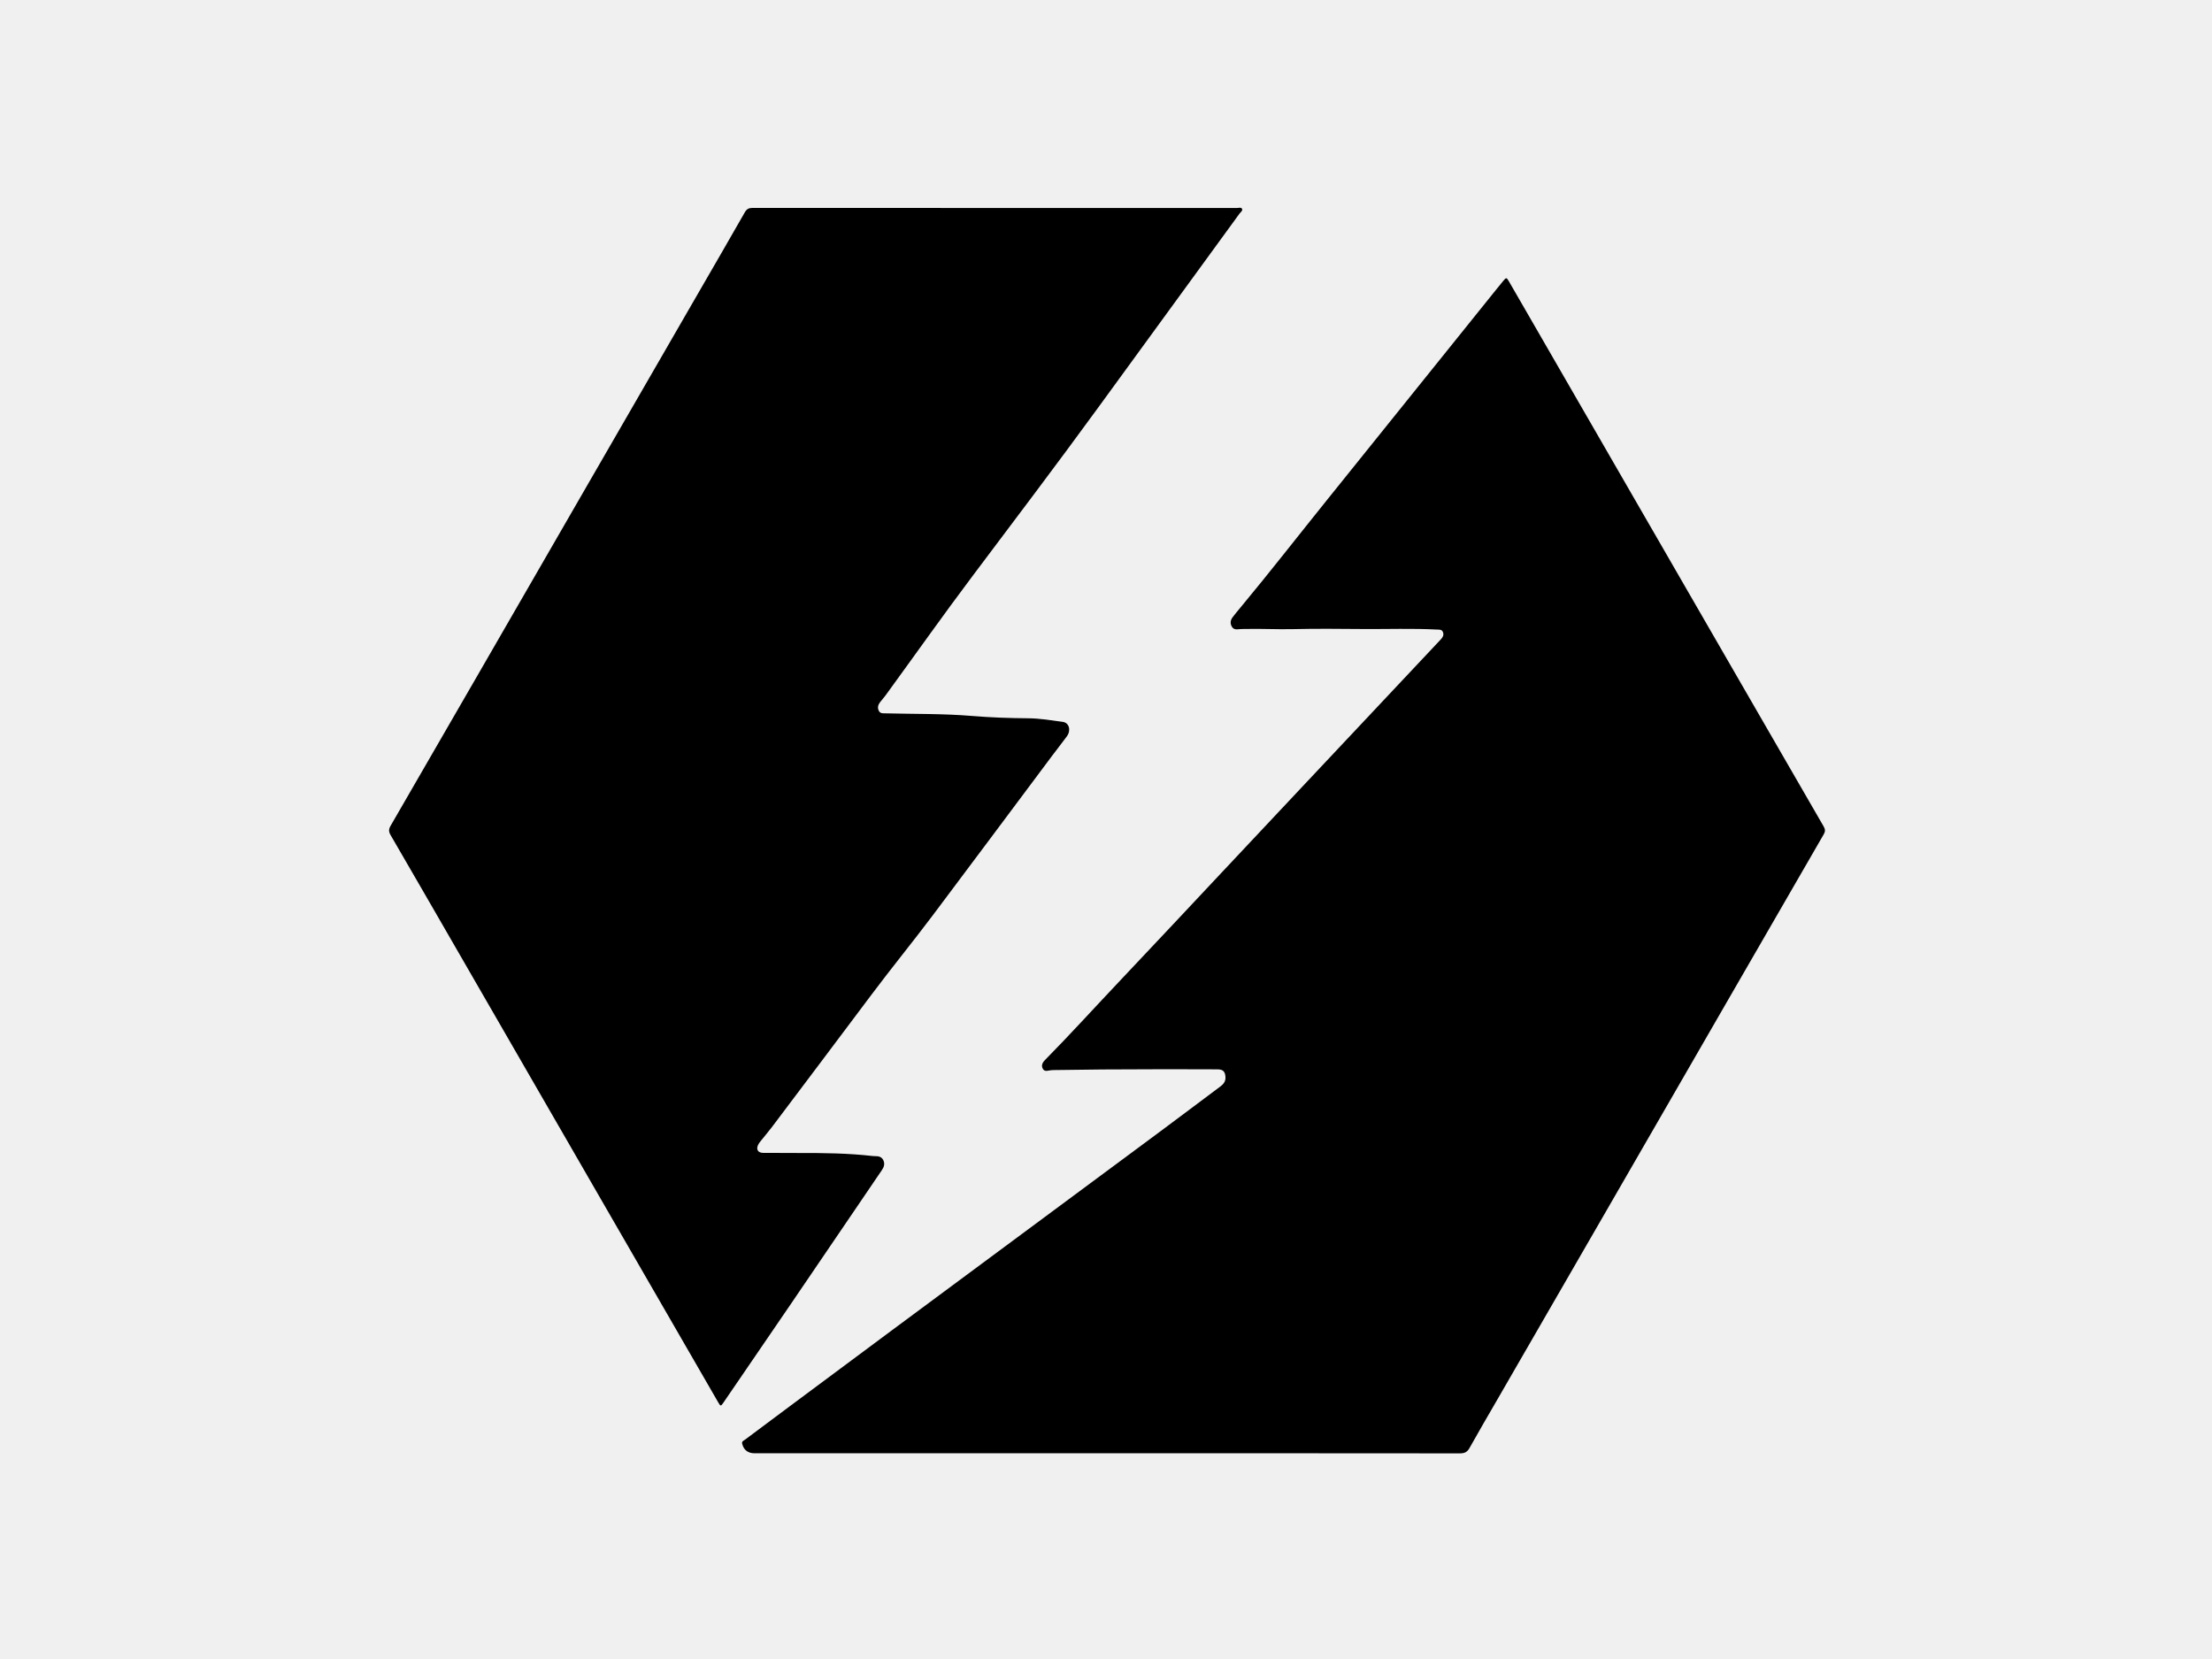
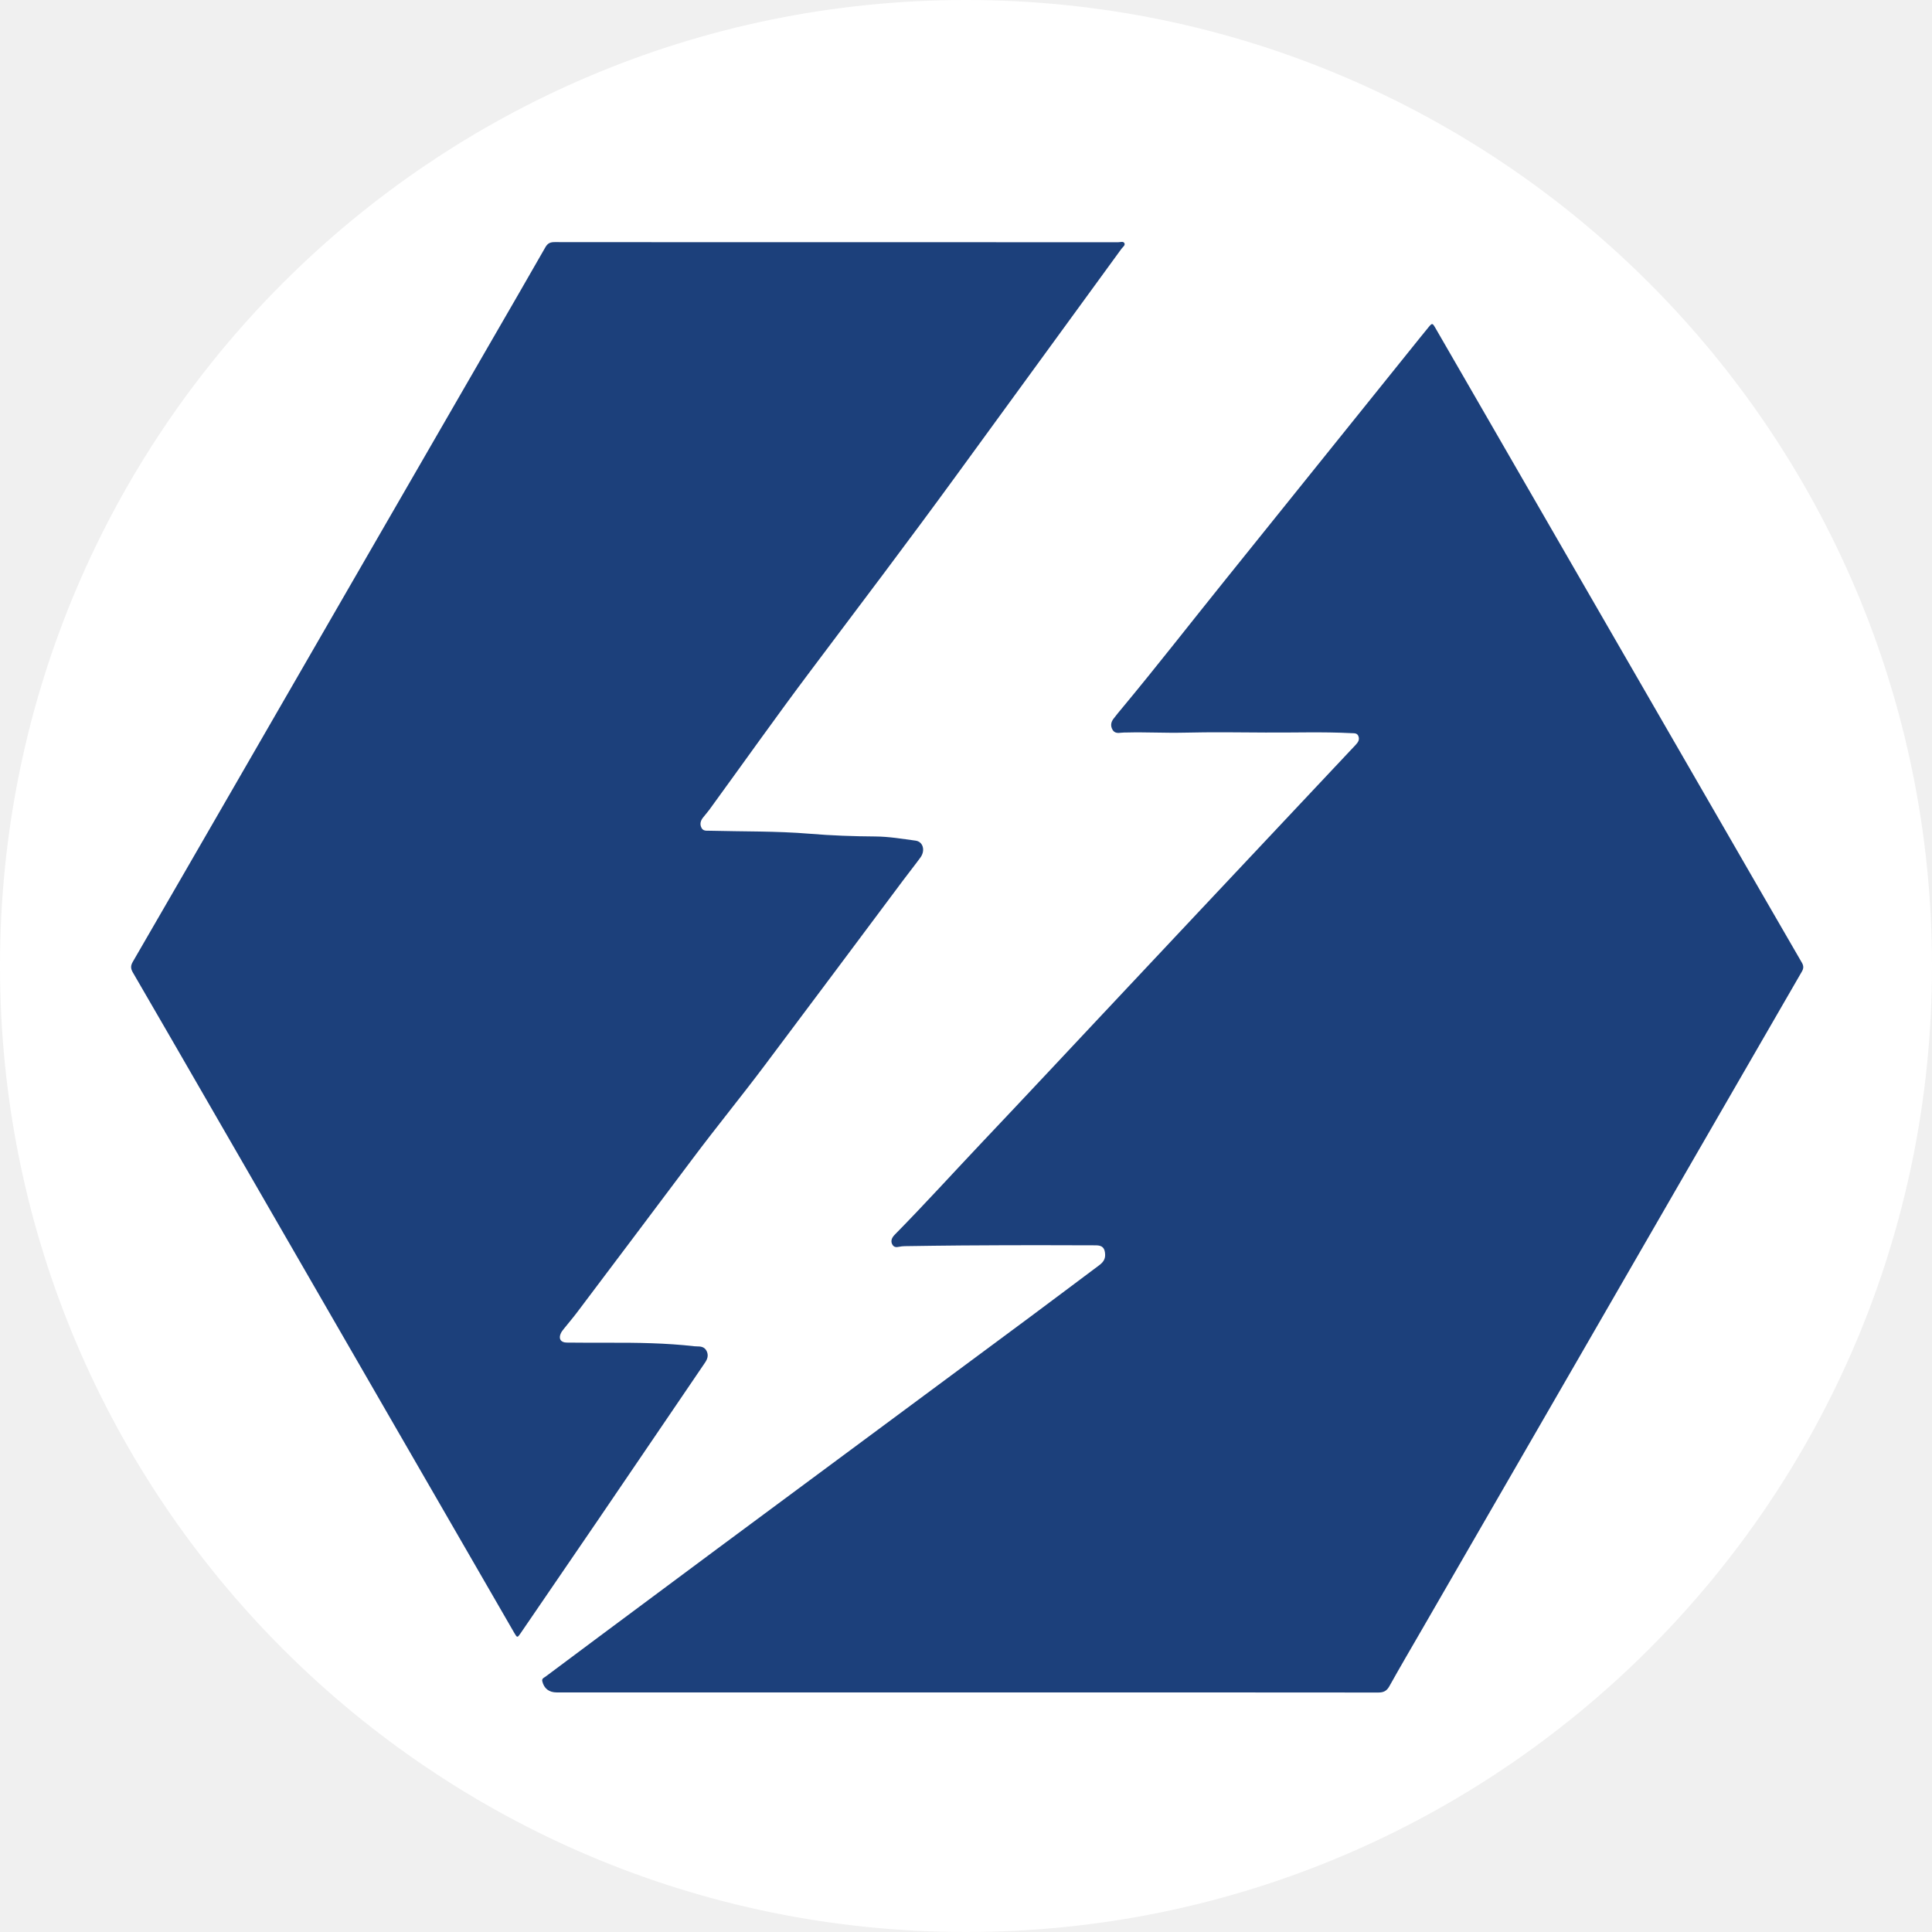
- <svg xmlns="http://www.w3.org/2000/svg" version="1.1" id="Layer_1" x="0px" y="0px" width="640px" height="480px" viewBox="0 0 640 480" enable-background="new 0 0 640 480" xml:space="preserve">
+ <svg xmlns="http://www.w3.org/2000/svg" version="1.1" id="Layer_1" x="0px" y="0px" width="480px" height="480px" viewBox="80 0 480 480" enable-background="new 0 0 480 480" xml:space="preserve">
  <g>
-     <path fill-rule="evenodd" clip-rule="evenodd" fill="none" d="M320.333,456.481c-71.64,0-143.28-0.004-214.92,0.032   c-1.089,0-1.194-0.316-1.194-1.26c0.021-143.28,0.022-286.561-0.011-429.841c0-1.089,0.315-1.194,1.259-1.194   c143.28,0.021,286.561,0.022,429.841-0.011c1.088,0,1.193,0.315,1.193,1.259c-0.021,143.28-0.022,286.561,0.011,429.841   c0.001,1.088-0.315,1.194-1.259,1.193C463.614,456.479,391.974,456.481,320.333,456.481z M320.3,420.478c4.561,0,9.12,0,13.68,0   c29.479,0,58.959-0.009,88.438,0.025c1.317,0.002,2.1-0.372,2.76-1.554c2.651-4.749,5.404-9.439,8.125-14.149   c10.519-18.216,21.042-36.43,31.56-54.646c11.917-20.642,23.827-41.286,35.743-61.929c9.017-15.619,18.032-31.24,27.066-46.85   c0.456-0.788,0.457-1.413-0.004-2.208c-6.461-11.139-12.891-22.296-19.329-33.448c-11.917-20.641-23.836-41.281-35.752-61.923   c-9.677-16.763-19.351-33.527-29.026-50.291c-2.339-4.052-4.679-8.105-7.021-12.156c-0.631-1.091-0.763-1.1-1.571-0.116   c-0.735,0.896-1.47,1.794-2.196,2.698c-16.214,20.164-32.417,40.336-48.644,60.489c-8.427,10.466-16.677,21.074-25.266,31.41   c-0.767,0.922-1.545,1.837-2.26,2.799c-0.622,0.837-0.727,1.783-0.179,2.704c0.486,0.816,1.287,0.82,2.123,0.709   c0.473-0.063,0.957-0.043,1.437-0.056c4.754-0.124,9.503,0.153,14.262,0.04c6.716-0.16,13.438-0.079,20.158-0.03   c7.116,0.052,14.235-0.214,21.35,0.155c0.67,0.035,1.415-0.082,1.736,0.74c0.344,0.879-0.075,1.524-0.659,2.144   c-4.606,4.888-9.202,9.787-13.803,14.681c-8.846,9.41-17.695,18.816-26.54,28.227c-7.393,7.867-14.781,15.739-22.173,23.607   c-9.965,10.607-19.898,21.244-29.907,31.811c-7.397,7.809-14.618,15.782-22.166,23.448c-0.194,0.197-0.371,0.424-0.506,0.664   c-0.34,0.604-0.355,1.23,0.021,1.822c0.387,0.605,0.965,0.6,1.598,0.467c0.466-0.098,0.949-0.151,1.426-0.158   c4.716-0.067,9.433-0.141,14.15-0.174c6.16-0.043,12.319-0.063,18.479-0.07c4.959-0.007,9.919,0.009,14.879,0.036   c1.607,0.009,2.21,0.68,2.279,2.276c0.055,1.231-0.575,2.002-1.495,2.688c-5.74,4.278-11.447,8.602-17.198,12.865   c-25.894,19.199-51.802,38.38-77.697,57.577c-9.767,7.24-19.514,14.509-29.268,21.767c-4.46,3.319-8.919,6.639-13.366,9.976   c-0.377,0.283-0.985,0.45-0.811,1.17c0.433,1.79,1.671,2.762,3.569,2.762C252.301,420.478,286.301,420.478,320.3,420.478z    M287.861,60.173c-23.357,0-46.715,0.006-70.073-0.019c-1.076-0.001-1.722,0.282-2.285,1.271   c-4.515,7.92-9.097,15.802-13.657,23.697c-10.22,17.694-20.441,35.387-30.658,53.083c-10.996,19.046-21.986,38.097-32.982,57.143   c-8.397,14.545-16.792,29.091-25.216,43.62c-0.548,0.945-0.549,1.662,0.007,2.619c6.553,11.269,13.062,22.563,19.579,33.854   c14.414,24.969,28.824,49.94,43.238,74.909c10.656,18.458,21.314,36.915,31.975,55.37c0.7,1.213,0.765,1.211,1.544,0.071   c6.434-9.408,12.875-18.811,19.296-28.227c6.736-9.88,13.451-19.773,20.174-29.662c2.113-3.108,4.212-6.228,6.338-9.328   c0.629-0.918,0.946-1.839,0.42-2.912c-0.509-1.037-1.438-1.162-2.436-1.156c-0.2,0.001-0.401-0.006-0.599-0.029   c-7.081-0.815-14.191-0.897-21.307-0.88c-3.479,0.009-6.959,0.001-10.438-0.036c-1.487-0.016-2.071-0.996-1.427-2.339   c0.188-0.391,0.468-0.743,0.741-1.085c1.096-1.376,2.247-2.71,3.305-4.114c9.601-12.743,19.203-25.485,28.769-38.254   c5.779-7.714,11.88-15.18,17.672-22.882c11.561-15.374,23.045-30.806,34.566-46.21c1.413-1.889,2.891-3.73,4.277-5.637   c1.269-1.745,0.65-3.933-1.203-4.183c-3.322-0.448-6.64-1.015-10.004-1.036c-5.437-0.035-10.858-0.228-16.283-0.677   c-8.288-0.688-16.612-0.534-24.921-0.75c-0.755-0.02-1.562,0.126-1.996-0.733c-0.452-0.895-0.228-1.719,0.336-2.467   c0.504-0.669,1.087-1.28,1.581-1.958c8.382-11.507,16.597-23.137,25.152-34.517c12.16-16.175,24.376-32.307,36.296-48.66   c13.663-18.743,27.325-37.486,40.977-56.237c0.315-0.434,1-0.867,0.745-1.394c-0.261-0.537-1.018-0.243-1.548-0.243   C334.496,60.172,311.179,60.173,287.861,60.173z" />
-     <path fill-rule="evenodd" clip-rule="evenodd" fill="#000000" d="M320.3,420.478c-33.999,0-67.999,0-101.998,0c-1.898,0-3.137-0.972-3.569-2.762   c-0.174-0.72,0.434-0.887,0.811-1.17c4.447-3.337,8.906-6.656,13.366-9.976c9.754-7.258,19.501-14.526,29.268-21.767   c25.895-19.197,51.804-38.378,77.697-57.577c5.751-4.264,11.458-8.587,17.198-12.865c0.92-0.686,1.55-1.456,1.495-2.688   c-0.069-1.597-0.672-2.268-2.279-2.276c-4.96-0.027-9.92-0.043-14.879-0.036c-6.16,0.008-12.319,0.027-18.479,0.07   c-4.717,0.033-9.434,0.106-14.15,0.174c-0.477,0.007-0.959,0.061-1.426,0.158c-0.633,0.133-1.211,0.139-1.598-0.467   c-0.377-0.592-0.361-1.219-0.021-1.822c0.136-0.24,0.313-0.467,0.506-0.664c7.548-7.666,14.769-15.64,22.166-23.448   c10.009-10.566,19.942-21.203,29.907-31.811c7.392-7.868,14.78-15.74,22.173-23.607c8.845-9.411,17.694-18.817,26.54-28.227   c4.601-4.894,9.196-9.792,13.803-14.681c0.584-0.62,1.003-1.265,0.659-2.144c-0.321-0.822-1.066-0.705-1.736-0.74   c-7.114-0.37-14.233-0.104-21.35-0.155c-6.72-0.049-13.442-0.13-20.158,0.03c-4.759,0.113-9.508-0.164-14.262-0.04   c-0.479,0.013-0.964-0.007-1.437,0.056c-0.836,0.111-1.637,0.106-2.123-0.709c-0.548-0.92-0.443-1.866,0.179-2.704   c0.715-0.962,1.493-1.877,2.26-2.799c8.589-10.336,16.839-20.944,25.266-31.41c16.227-20.153,32.43-40.326,48.644-60.489   c0.727-0.904,1.461-1.802,2.196-2.698c0.809-0.984,0.94-0.975,1.571,0.116c2.342,4.051,4.682,8.104,7.021,12.156   c9.676,16.763,19.35,33.528,29.026,50.291c11.916,20.642,23.835,41.282,35.752,61.923c6.438,11.152,12.868,22.309,19.329,33.448   c0.461,0.795,0.46,1.42,0.004,2.208c-9.034,15.609-18.05,31.23-27.066,46.85c-11.916,20.643-23.826,41.287-35.743,61.929   c-10.518,18.217-21.041,36.431-31.56,54.646c-2.721,4.71-5.474,9.4-8.125,14.149c-0.66,1.182-1.442,1.556-2.76,1.554   c-29.479-0.034-58.959-0.025-88.438-0.025C329.42,420.478,324.86,420.478,320.3,420.478z" />
-     <path fill-rule="evenodd" clip-rule="evenodd" fill="#000000" d="M287.861,60.173c23.317,0,46.635-0.001,69.953,0.011   c0.53,0,1.287-0.293,1.548,0.243c0.255,0.527-0.43,0.96-0.745,1.394c-13.651,18.751-27.313,37.495-40.977,56.237   c-11.92,16.353-24.137,32.485-36.296,48.66c-8.555,11.38-16.77,23.01-25.152,34.517c-0.493,0.677-1.076,1.288-1.581,1.958   c-0.564,0.749-0.789,1.573-0.336,2.467c0.434,0.859,1.241,0.713,1.996,0.733c8.309,0.217,16.634,0.063,24.921,0.75   c5.425,0.45,10.846,0.642,16.283,0.677c3.364,0.021,6.682,0.588,10.004,1.036c1.853,0.25,2.472,2.438,1.203,4.183   c-1.387,1.907-2.865,3.748-4.277,5.637c-11.521,15.404-23.005,30.836-34.566,46.21c-5.792,7.702-11.893,15.168-17.672,22.882   c-9.566,12.769-19.168,25.511-28.769,38.254c-1.058,1.404-2.208,2.738-3.305,4.114c-0.273,0.342-0.554,0.694-0.741,1.085   c-0.644,1.343-0.06,2.323,1.427,2.339c3.479,0.037,6.959,0.045,10.438,0.036c7.116-0.018,14.226,0.064,21.307,0.88   c0.198,0.023,0.399,0.03,0.599,0.029c0.999-0.006,1.927,0.119,2.436,1.156c0.526,1.073,0.209,1.994-0.42,2.912   c-2.126,3.101-4.225,6.22-6.338,9.328c-6.723,9.889-13.438,19.782-20.174,29.662c-6.42,9.416-12.862,18.818-19.296,28.227   c-0.78,1.14-0.844,1.142-1.544-0.071c-10.661-18.455-21.319-36.912-31.975-55.37c-14.414-24.969-28.825-49.94-43.238-74.909   c-6.517-11.29-13.026-22.585-19.579-33.854c-0.557-0.957-0.555-1.674-0.007-2.619c8.424-14.529,16.819-29.075,25.216-43.62   c10.996-19.046,21.986-38.097,32.982-57.143c10.217-17.696,20.438-35.389,30.658-53.083c4.56-7.895,9.142-15.777,13.657-23.697   c0.563-0.989,1.209-1.272,2.285-1.271C241.146,60.18,264.504,60.173,287.861,60.173z" />
+     <circle cx="320" cy="240" r="240" fill="white" />
+     <path fill-rule="evenodd" clip-rule="evenodd" fill="#1c407b" d="M320.3,420.478c-33.999,0-67.999,0-101.998,0c-1.898,0-3.137-0.972-3.569-2.762   c-0.174-0.72,0.434-0.887,0.811-1.17c4.447-3.337,8.906-6.656,13.366-9.976c9.754-7.258,19.501-14.526,29.268-21.767   c25.895-19.197,51.804-38.378,77.697-57.577c5.751-4.264,11.458-8.587,17.198-12.865c0.92-0.686,1.55-1.456,1.495-2.688   c-0.069-1.597-0.672-2.268-2.279-2.276c-4.96-0.027-9.92-0.043-14.879-0.036c-6.16,0.008-12.319,0.027-18.479,0.07   c-4.717,0.033-9.434,0.106-14.15,0.174c-0.477,0.007-0.959,0.061-1.426,0.158c-0.633,0.133-1.211,0.139-1.598-0.467   c-0.377-0.592-0.361-1.219-0.021-1.822c0.136-0.24,0.313-0.467,0.506-0.664c7.548-7.666,14.769-15.64,22.166-23.448   c10.009-10.566,19.942-21.203,29.907-31.811c7.392-7.868,14.78-15.74,22.173-23.607c8.845-9.411,17.694-18.817,26.54-28.227   c4.601-4.894,9.196-9.792,13.803-14.681c0.584-0.62,1.003-1.265,0.659-2.144c-0.321-0.822-1.066-0.705-1.736-0.74   c-7.114-0.37-14.233-0.104-21.35-0.155c-6.72-0.049-13.442-0.13-20.158,0.03c-4.759,0.113-9.508-0.164-14.262-0.04   c-0.479,0.013-0.964-0.007-1.437,0.056c-0.836,0.111-1.637,0.106-2.123-0.709c-0.548-0.92-0.443-1.866,0.179-2.704   c0.715-0.962,1.493-1.877,2.26-2.799c8.589-10.336,16.839-20.944,25.266-31.41c16.227-20.153,32.43-40.326,48.644-60.489   c0.727-0.904,1.461-1.802,2.196-2.698c0.809-0.984,0.94-0.975,1.571,0.116c2.342,4.051,4.682,8.104,7.021,12.156   c9.676,16.763,19.35,33.528,29.026,50.291c11.916,20.642,23.835,41.282,35.752,61.923c6.438,11.152,12.868,22.309,19.329,33.448   c0.461,0.795,0.46,1.42,0.004,2.208c-9.034,15.609-18.05,31.23-27.066,46.85c-11.916,20.643-23.826,41.287-35.743,61.929   c-10.518,18.217-21.041,36.431-31.56,54.646c-2.721,4.71-5.474,9.4-8.125,14.149c-0.66,1.182-1.442,1.556-2.76,1.554   c-29.479-0.034-58.959-0.025-88.438-0.025C329.42,420.478,324.86,420.478,320.3,420.478z" />
+     <path fill-rule="evenodd" clip-rule="evenodd" fill="#1c407b" d="M287.861,60.173c23.317,0,46.635-0.001,69.953,0.011   c0.53,0,1.287-0.293,1.548,0.243c0.255,0.527-0.43,0.96-0.745,1.394c-13.651,18.751-27.313,37.495-40.977,56.237   c-11.92,16.353-24.137,32.485-36.296,48.66c-8.555,11.38-16.77,23.01-25.152,34.517c-0.493,0.677-1.076,1.288-1.581,1.958   c-0.564,0.749-0.789,1.573-0.336,2.467c0.434,0.859,1.241,0.713,1.996,0.733c8.309,0.217,16.634,0.063,24.921,0.75   c5.425,0.45,10.846,0.642,16.283,0.677c3.364,0.021,6.682,0.588,10.004,1.036c1.853,0.25,2.472,2.438,1.203,4.183   c-1.387,1.907-2.865,3.748-4.277,5.637c-11.521,15.404-23.005,30.836-34.566,46.21c-5.792,7.702-11.893,15.168-17.672,22.882   c-9.566,12.769-19.168,25.511-28.769,38.254c-1.058,1.404-2.208,2.738-3.305,4.114c-0.273,0.342-0.554,0.694-0.741,1.085   c-0.644,1.343-0.06,2.323,1.427,2.339c3.479,0.037,6.959,0.045,10.438,0.036c7.116-0.018,14.226,0.064,21.307,0.88   c0.198,0.023,0.399,0.03,0.599,0.029c0.999-0.006,1.927,0.119,2.436,1.156c0.526,1.073,0.209,1.994-0.42,2.912   c-2.126,3.101-4.225,6.22-6.338,9.328c-6.723,9.889-13.438,19.782-20.174,29.662c-6.42,9.416-12.862,18.818-19.296,28.227   c-0.78,1.14-0.844,1.142-1.544-0.071c-10.661-18.455-21.319-36.912-31.975-55.37c-14.414-24.969-28.825-49.94-43.238-74.909   c-6.517-11.29-13.026-22.585-19.579-33.854c-0.557-0.957-0.555-1.674-0.007-2.619c8.424-14.529,16.819-29.075,25.216-43.62   c10.996-19.046,21.986-38.097,32.982-57.143c10.217-17.696,20.438-35.389,30.658-53.083c4.56-7.895,9.142-15.777,13.657-23.697   c0.563-0.989,1.209-1.272,2.285-1.271C241.146,60.18,264.504,60.173,287.861,60.173z" />
  </g>
</svg>
